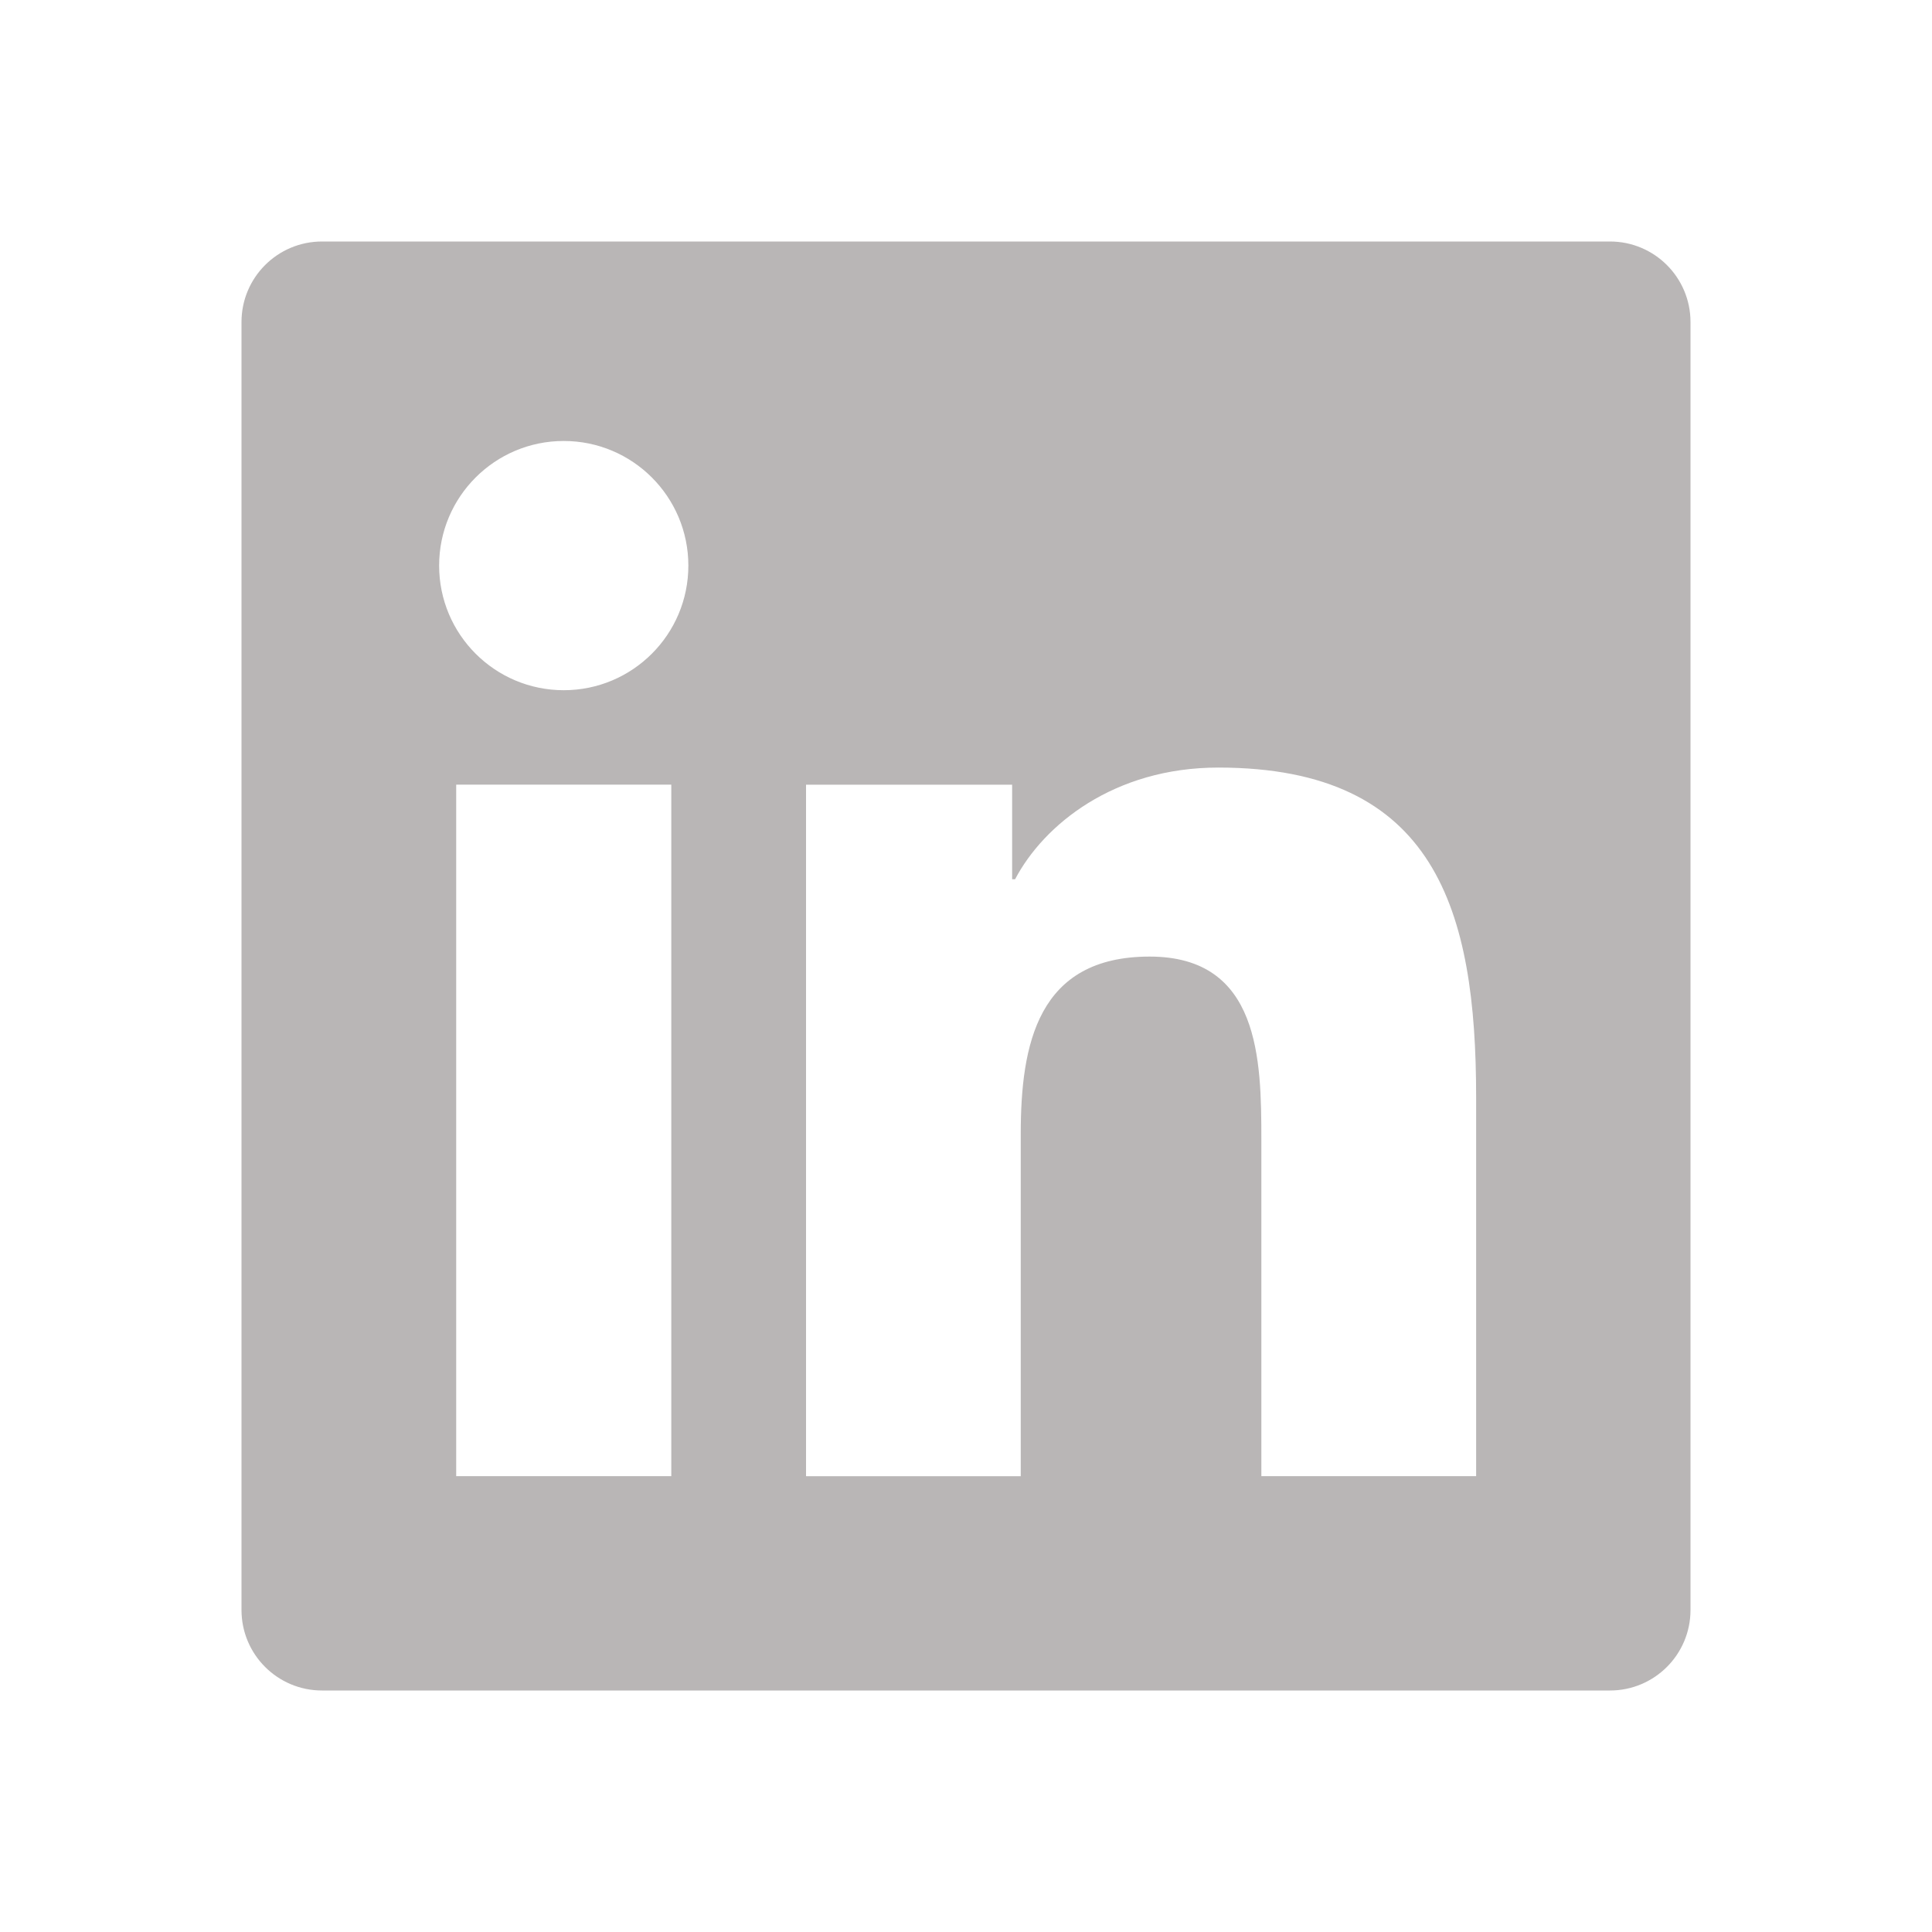
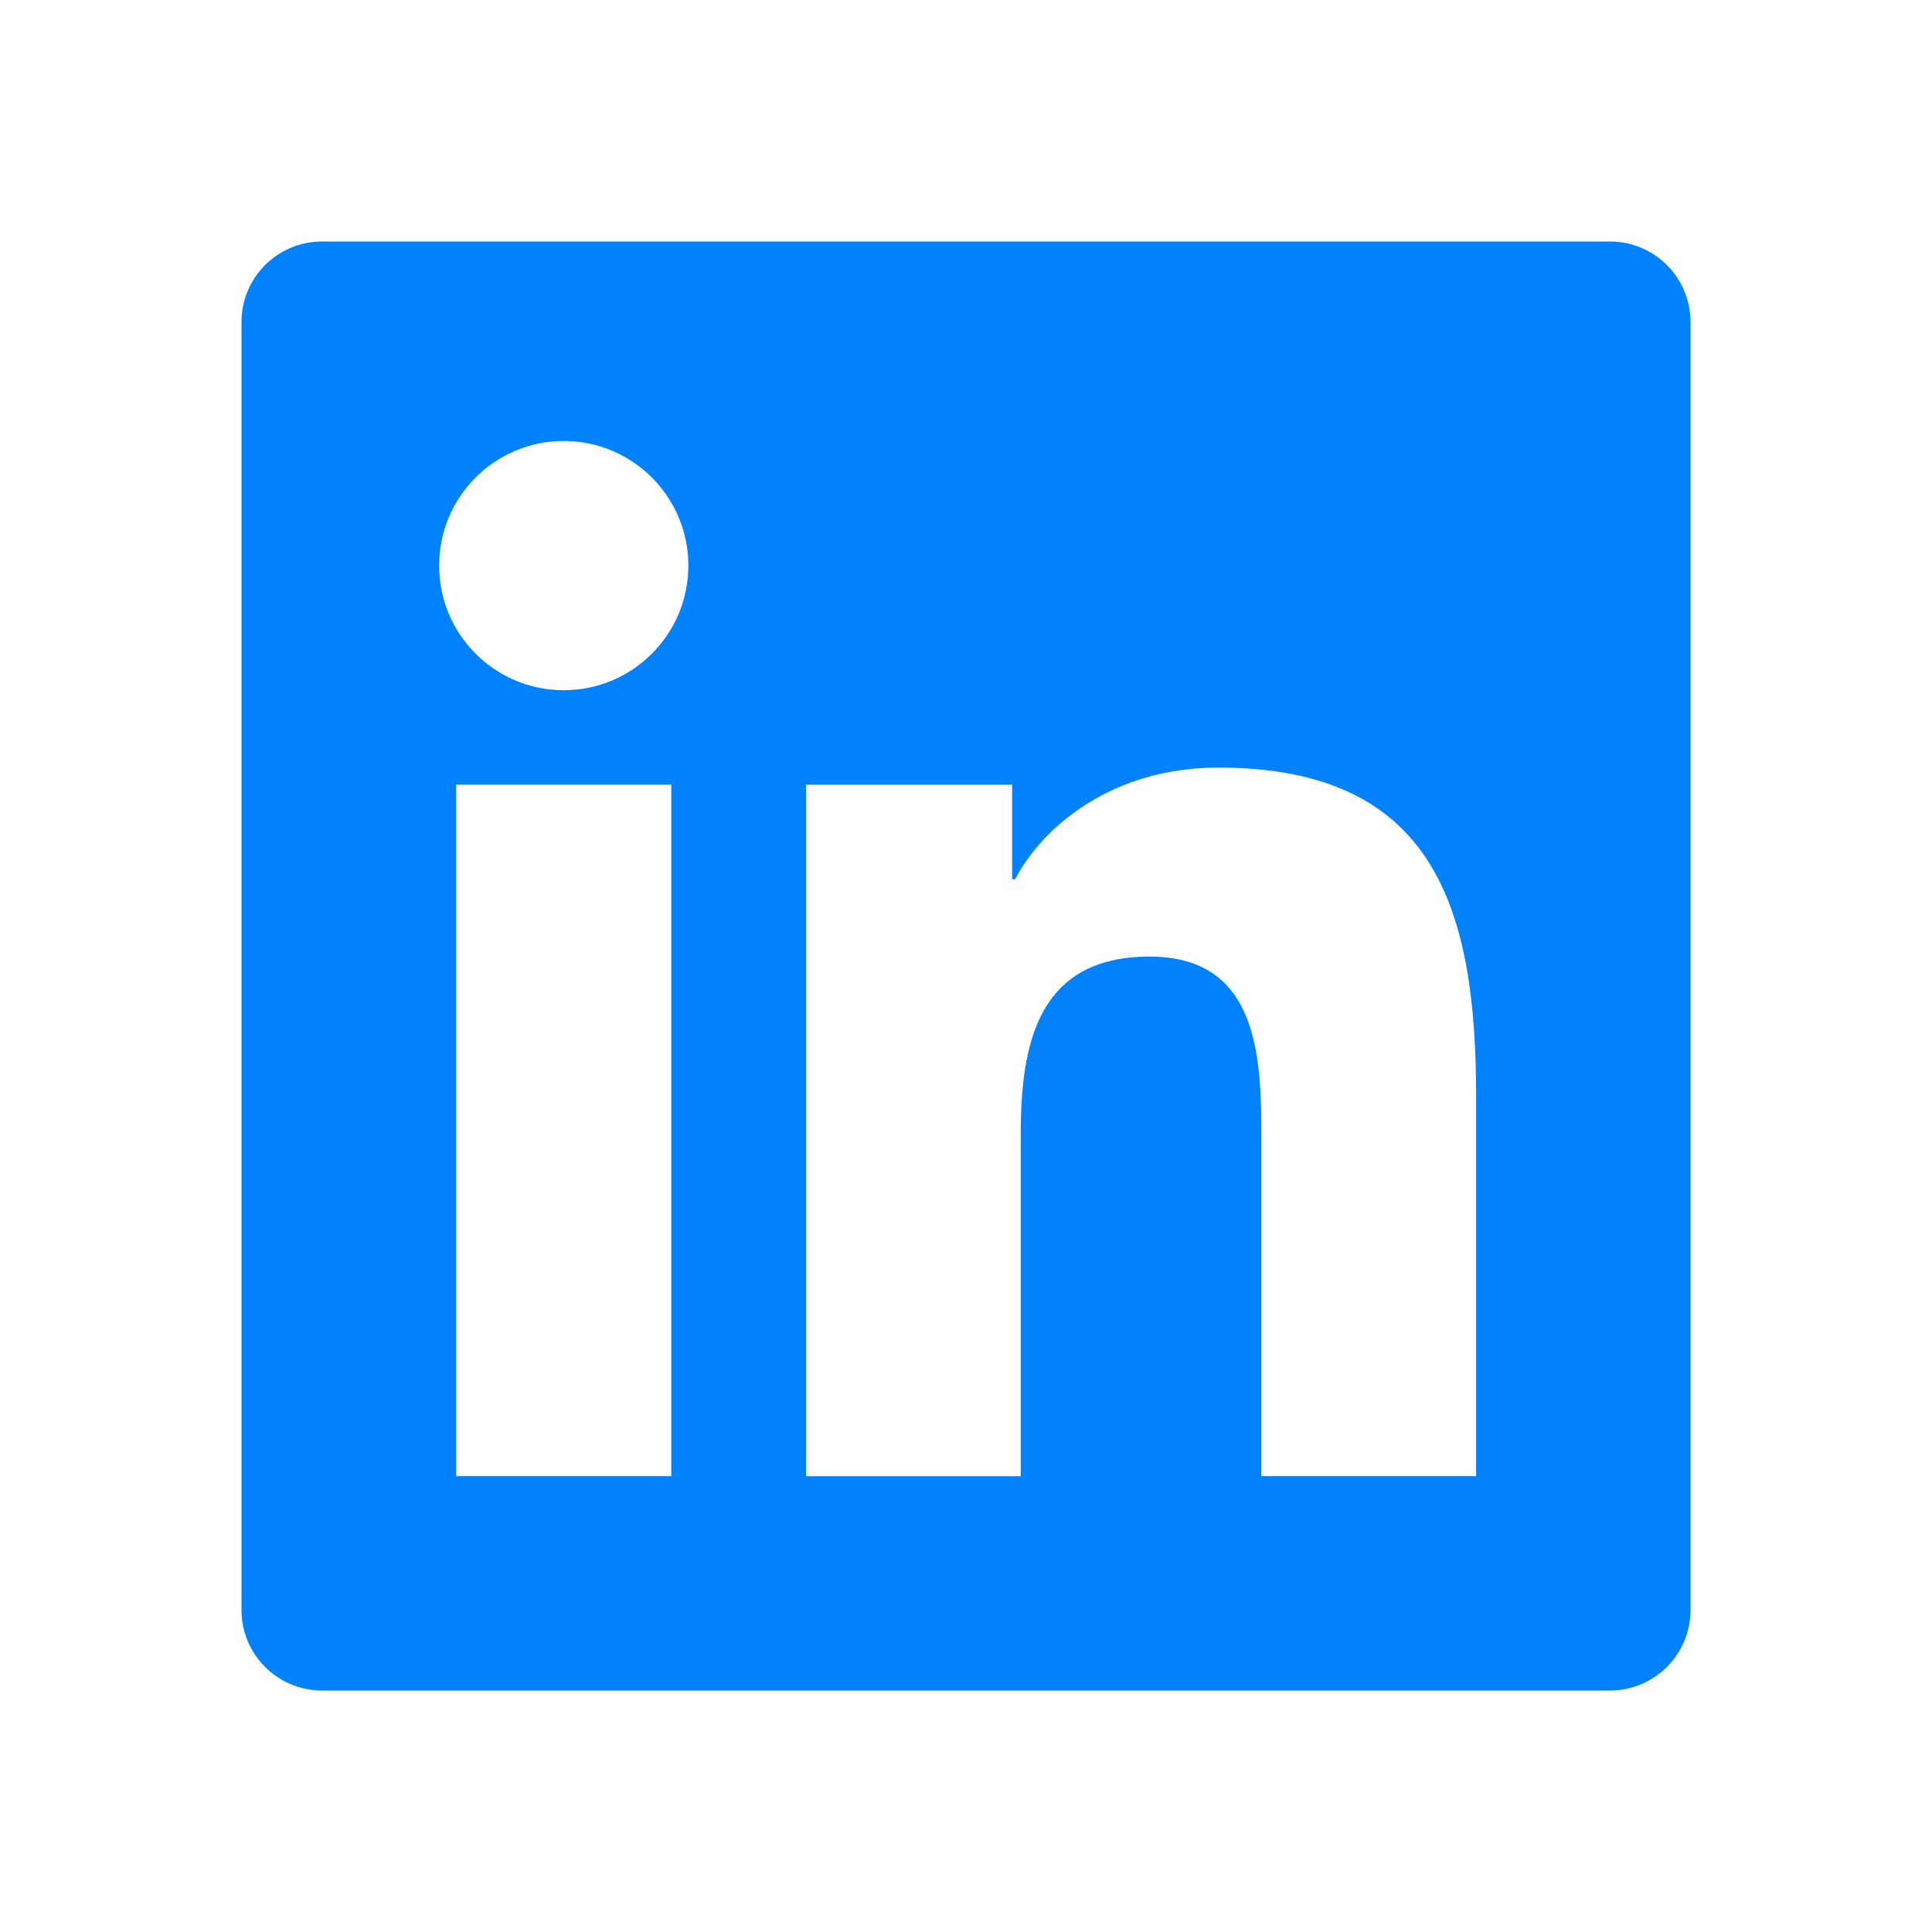
- <svg xmlns="http://www.w3.org/2000/svg" fill="#b9b6b6" width="24" height="24" viewBox="0 0 24 24">
+ <svg xmlns="http://www.w3.org/2000/svg" fill="#0082ff" width="24" height="24" viewBox="0 0 24 24">
  <path d="M20 3H4a1 1 0 0 0-1 1v16a1 1 0 0 0 1 1h16a1 1 0 0 0 1-1V4a1 1 0 0 0-1-1zM8.339 18.337H5.667v-8.59h2.672v8.59zM7.003 8.574a1.548 1.548 0 1 1 0-3.096 1.548 1.548 0 0 1 0 3.096zm11.335 9.763h-2.669V14.16c0-.996-.018-2.277-1.388-2.277-1.39 0-1.601 1.086-1.601 2.207v4.248h-2.667v-8.59h2.56v1.174h.037c.355-.675 1.227-1.387 2.524-1.387 2.704 0 3.203 1.778 3.203 4.092v4.71z" />
</svg>
